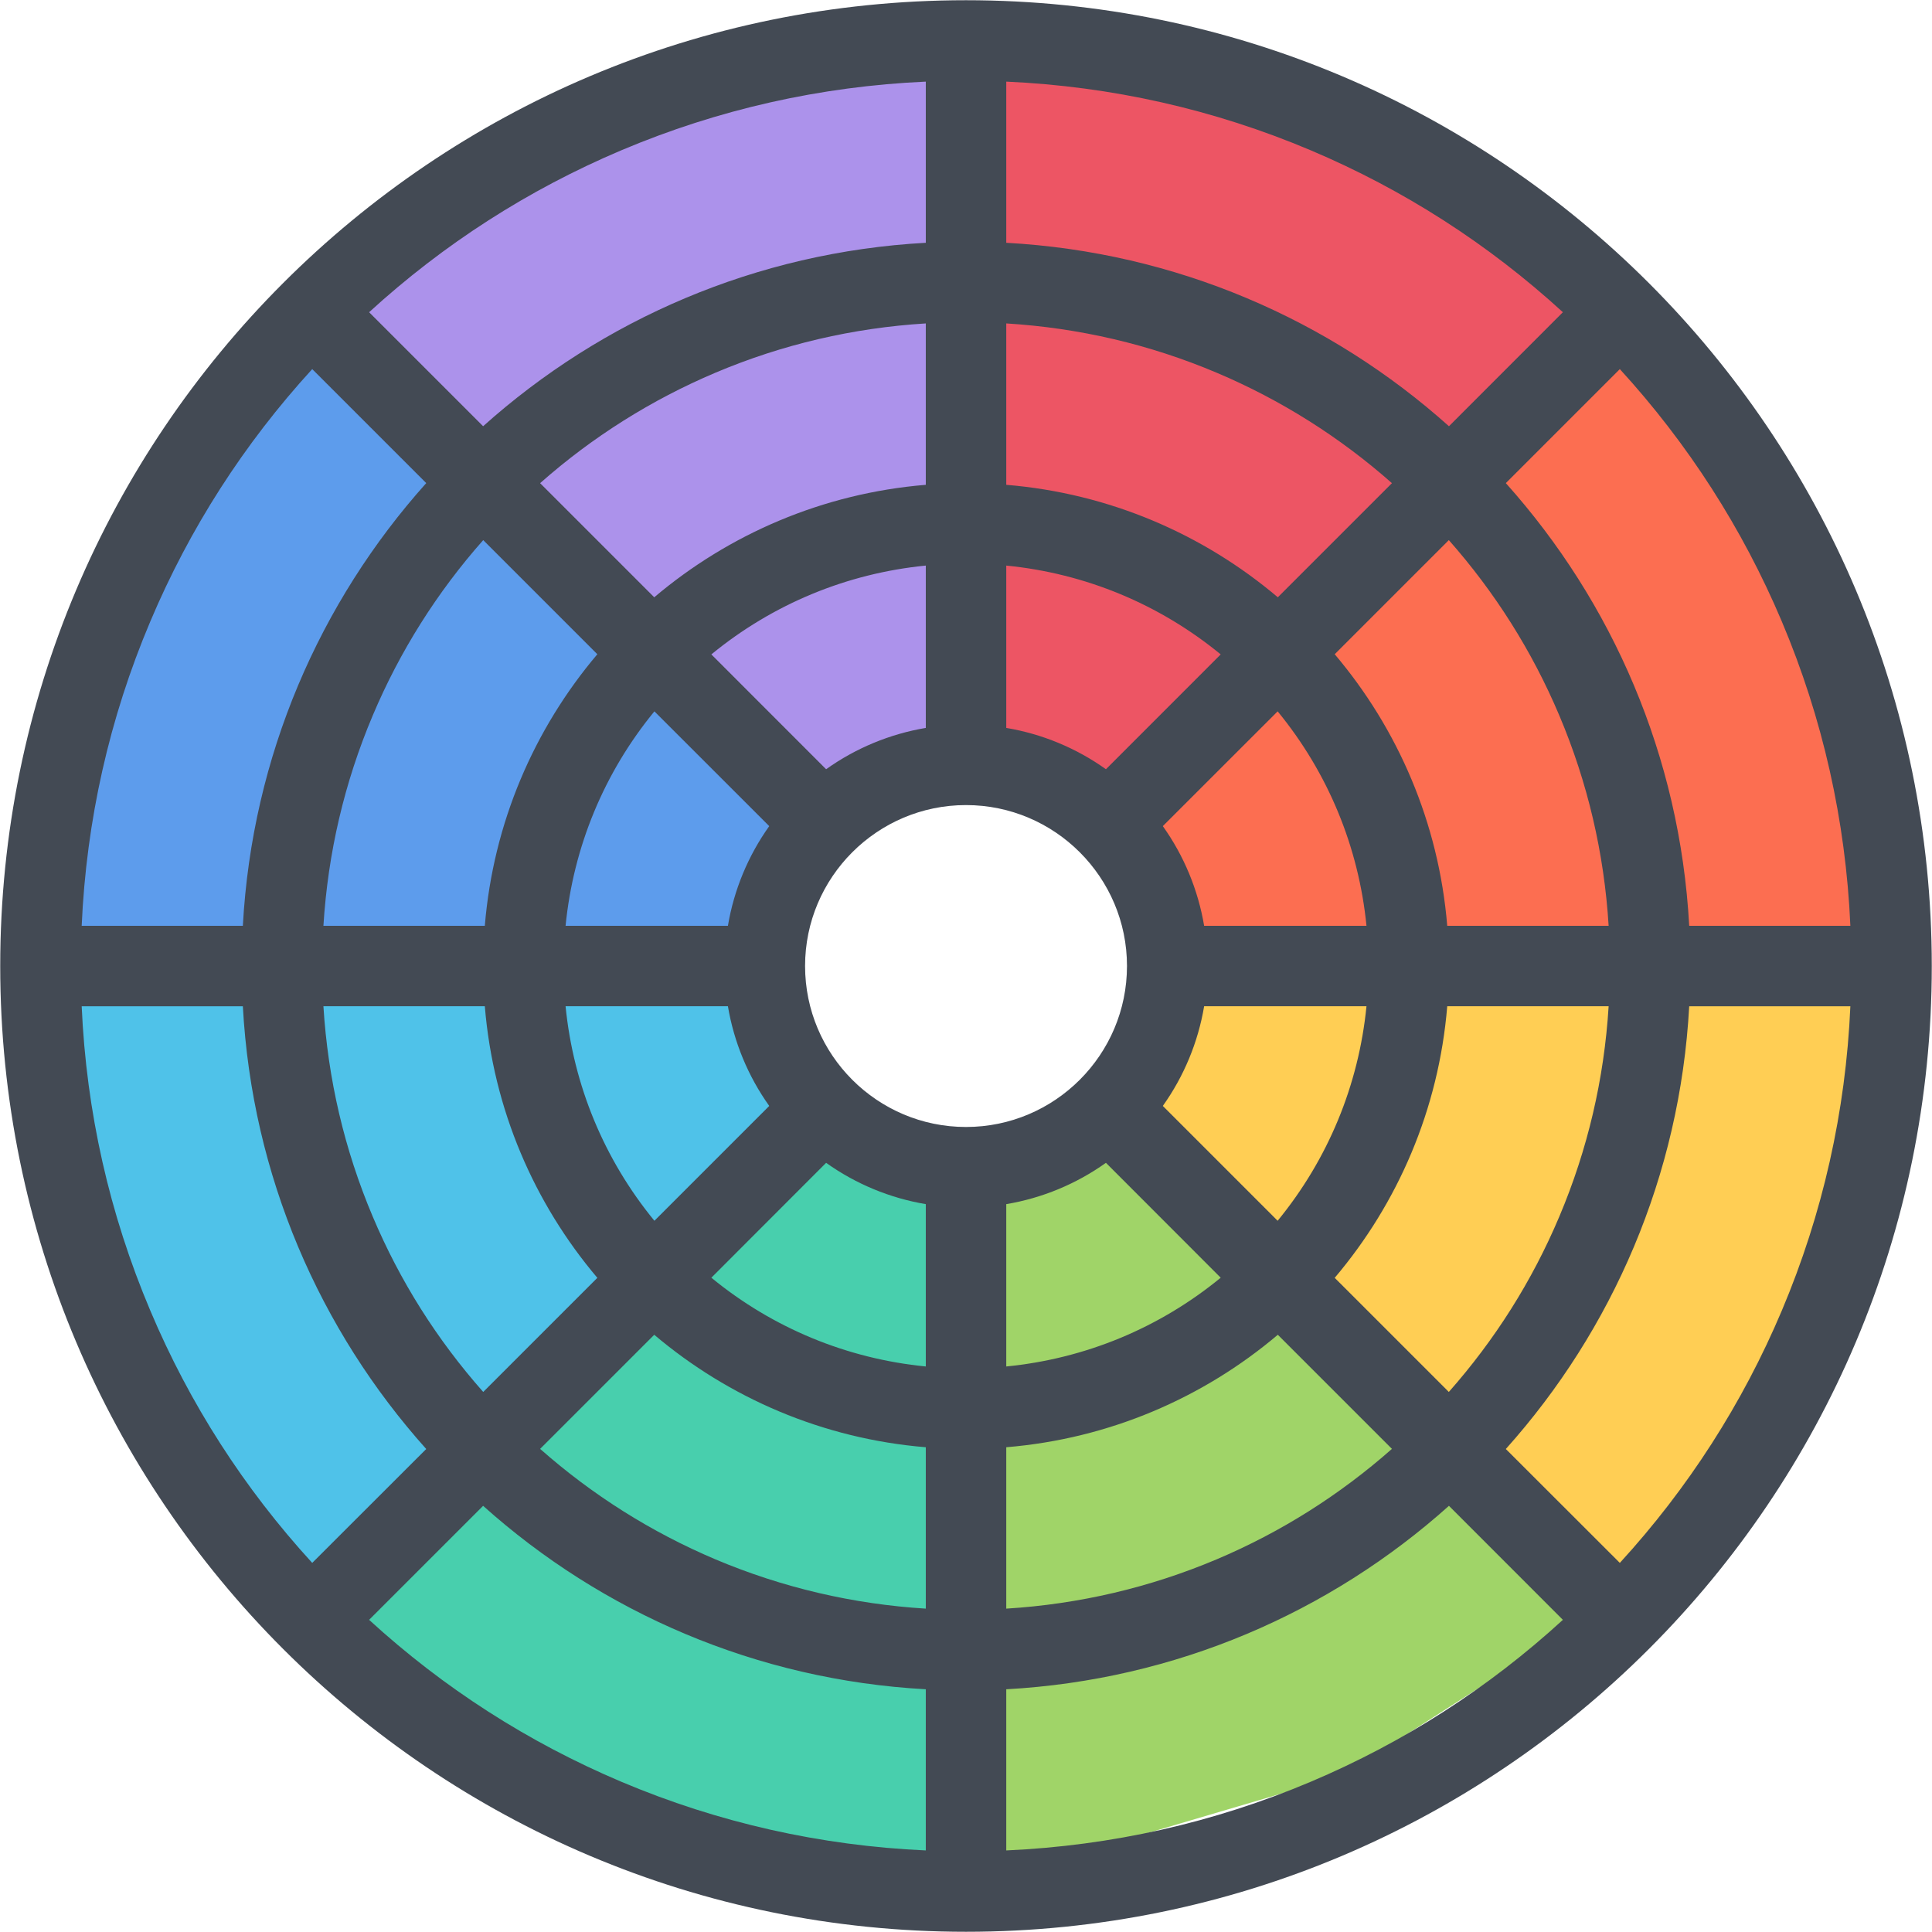
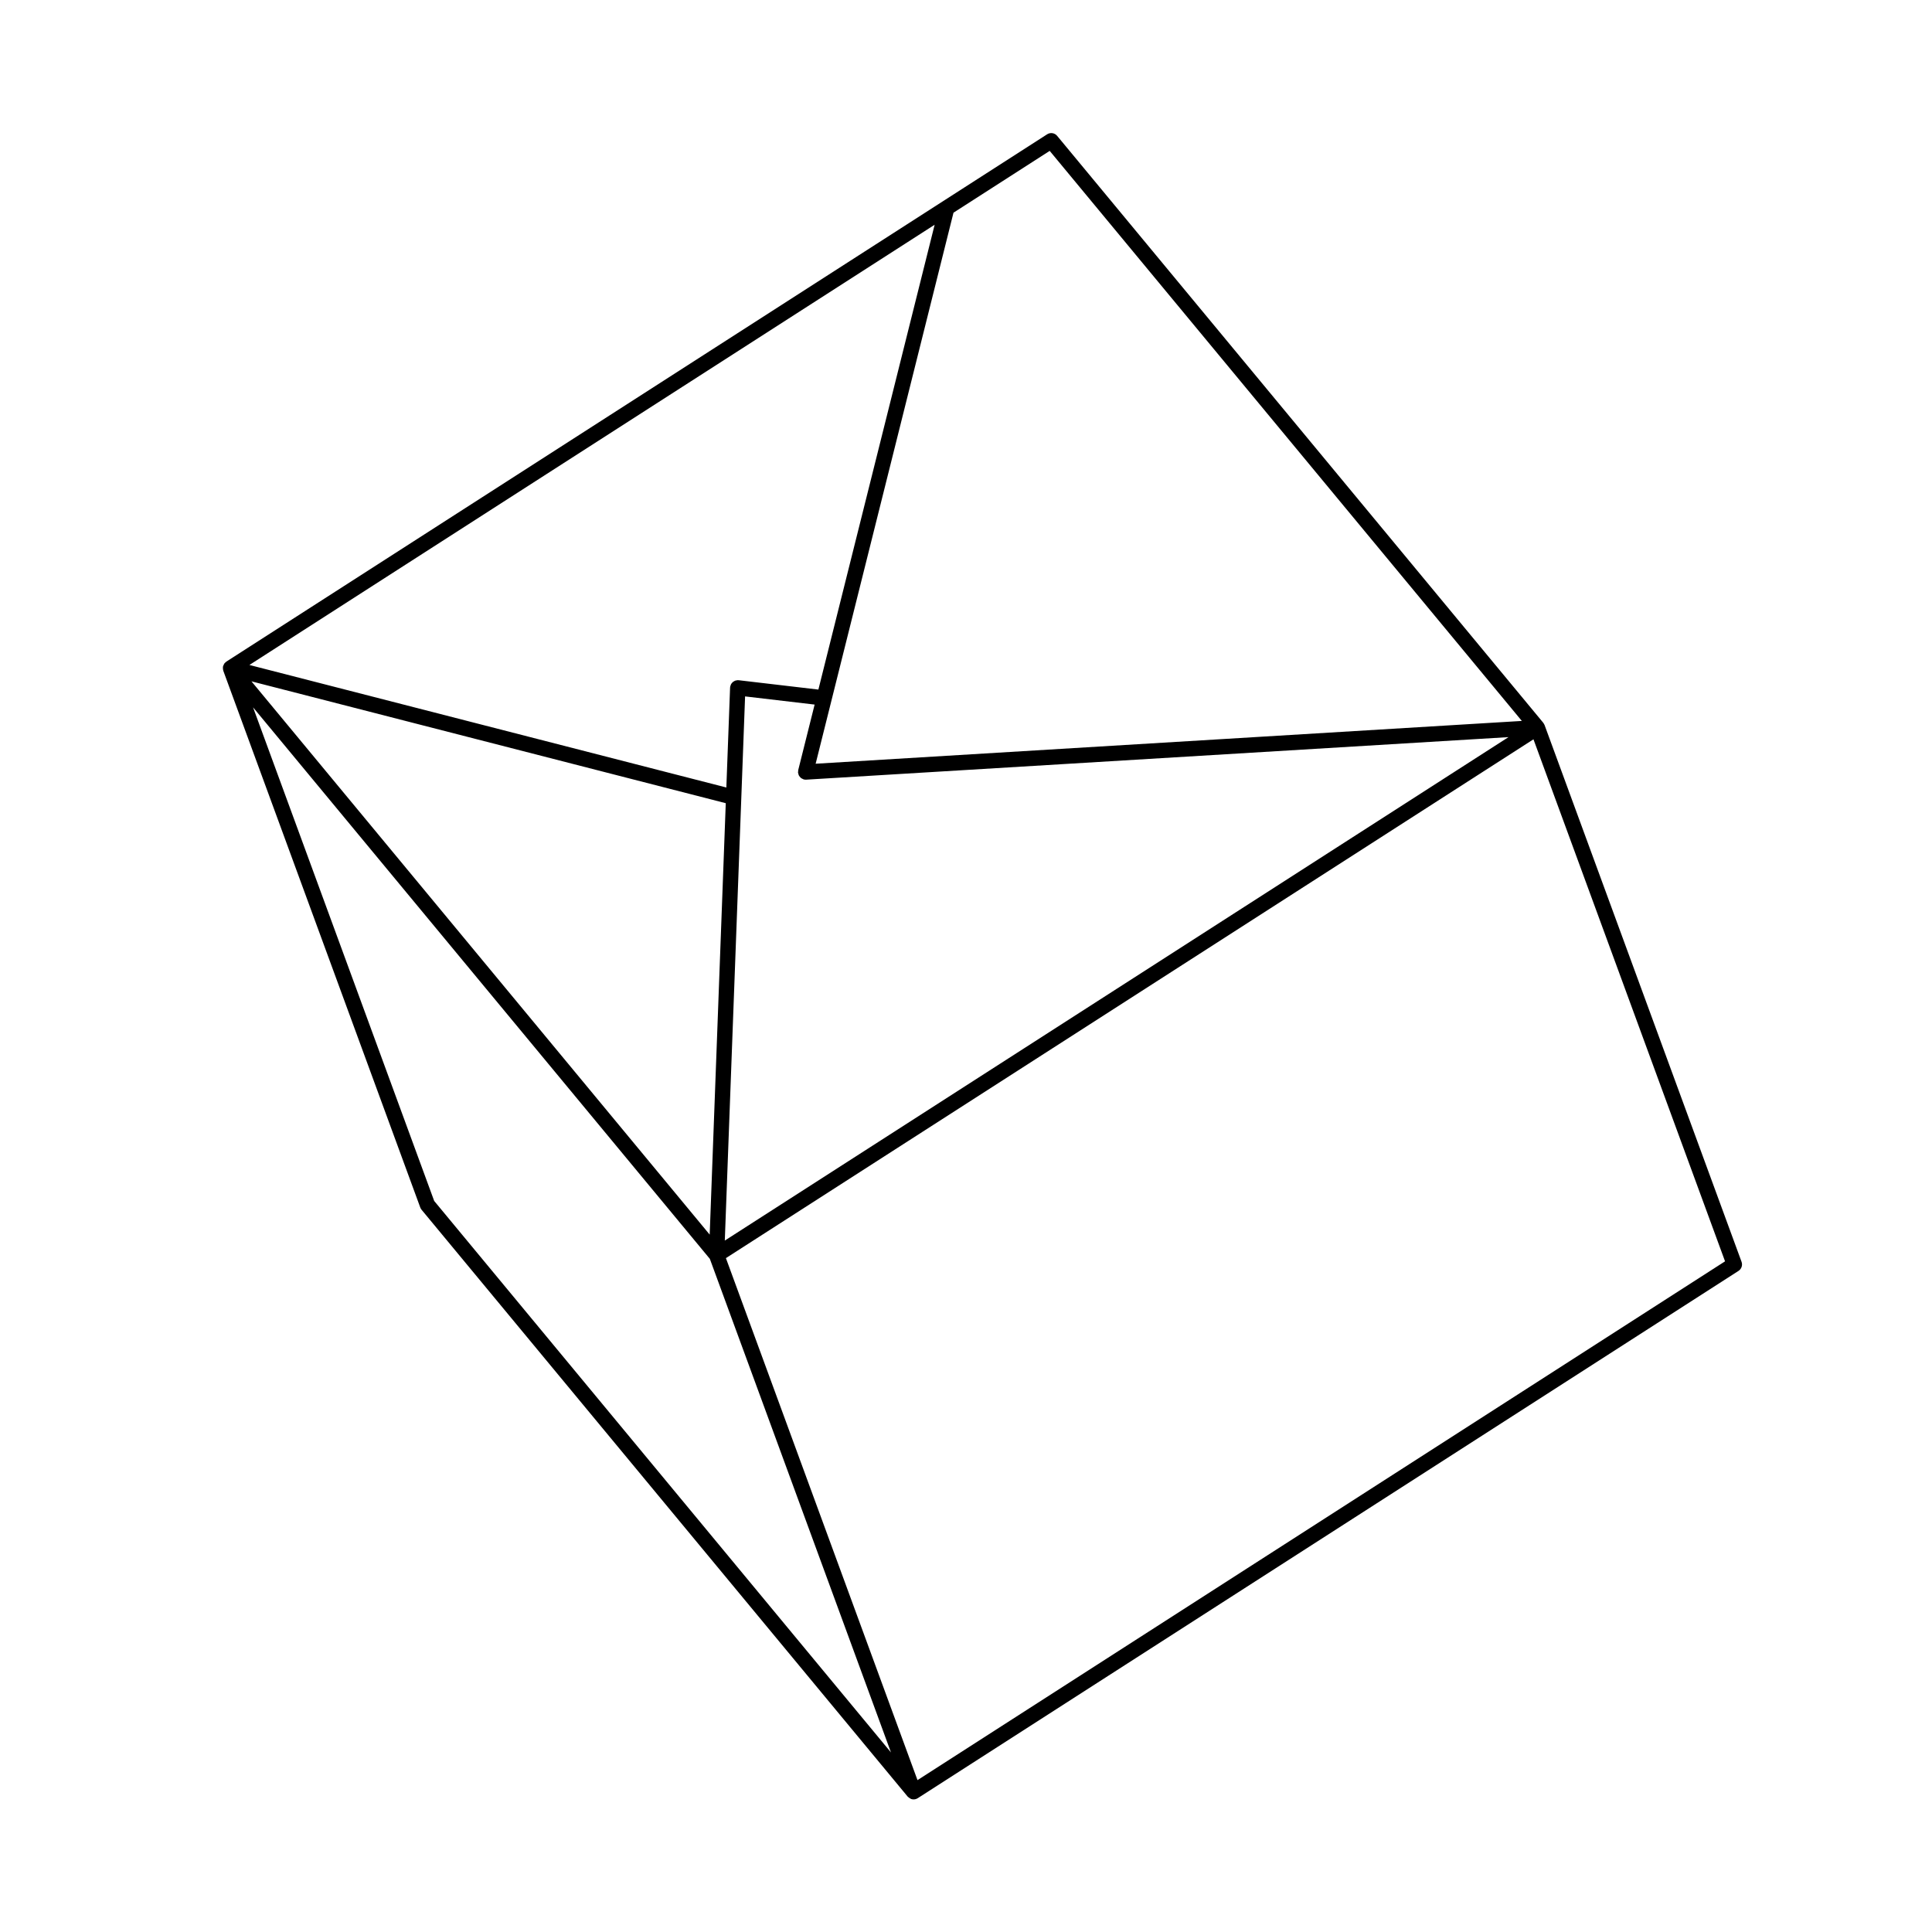
- <svg xmlns="http://www.w3.org/2000/svg" t="1662894533312" class="icon" viewBox="0 0 1024 1024" version="1.1" p-id="4984" width="200" height="200">
-   <path d="M306.204 76.256L161.456 169.14l268.468 263.222 78.952-26.338V16.55z" fill="#AC92EB" p-id="4985" />
-   <path d="M711.546 941.09l144.718-92.916-268.438-263.158-78.95 26.274v389.598z" fill="#A0D468" p-id="4986" />
-   <path d="M343.944 962.834l168.024 36.68-3.75-375.946-74.42-37.242L158.394 861.732z" fill="#48CFAD" p-id="4987" />
-   <path d="M63.29 714.016l92.884 144.716 263.16-268.468-26.276-78.952H3.554z" fill="#4FC2E9" p-id="4988" />
-   <path d="M51.98 359.566L15.3 527.59l375.914-3.748 37.242-74.39L153.05 174.016z" fill="#5D9CEC" p-id="4989" />
-   <path d="M676.898 56.51L508.876 19.864l3.748 375.914 74.39 37.27L862.45 157.614z" fill="#ED5564" p-id="4990" />
-   <path d="M957.554 305.328l-92.886-144.686-263.158 268.44 26.276 78.95 364.074 3.28z" fill="#FC6E51" p-id="4991" />
-   <path d="M968.832 659.78l36.71-168.026-375.914 3.782-37.242 74.388 275.406 275.438z" fill="#FFCE54" p-id="4992" />
-   <path d="M512 0.118C229.314 0.118 0.118 229.314 0.118 512 0.118 794.748 229.316 1023.882 512 1023.882c282.716 0 511.884-229.134 511.884-511.882C1023.882 229.314 794.714 0.118 512 0.118z m432.4 329.268c21.682 51.3 33.868 105.476 36.334 161.306h-85.418c-4.904-89.948-40.8-171.648-97.196-234.634l60.424-60.424c36.148 39.524 64.988 84.418 85.856 133.752zM512 597.324c-47.02 0-85.292-38.274-85.292-85.324 0-47.02 38.272-85.292 85.292-85.292 47.052 0 85.326 38.272 85.326 85.292-0.002 47.05-38.276 85.324-85.326 85.324z m74.17-189.614a127.324 127.324 0 0 0-52.832-21.9v-86.042c41.866 4.124 81.138 20.402 113.662 47.084l-60.83 60.858z m-95.478-21.9a127.528 127.528 0 0 0-52.832 21.9l-60.83-60.86c32.524-26.682 71.796-42.958 113.662-47.084v86.044z m-82.982 52.052a127.492 127.492 0 0 0-21.902 52.832h-86.042c4.156-41.866 20.402-81.138 47.084-113.662l60.86 60.83z m-21.9 95.478a127.496 127.496 0 0 0 21.902 52.83l-60.862 60.862c-26.68-32.554-42.928-71.826-47.084-113.692h86.044z m52.05 82.98a127.49 127.49 0 0 0 52.832 21.9v86.042c-41.866-4.124-81.138-20.37-113.662-47.05l60.83-60.892z m95.478 21.9a127.35 127.35 0 0 0 52.832-21.9l60.83 60.892c-32.524 26.682-71.796 42.928-113.662 47.05V638.22z m82.982-52.05a127.492 127.492 0 0 0 21.9-52.83h86.042c-4.156 41.866-20.402 81.136-47.084 113.692l-60.858-60.862z m21.9-95.478a127.528 127.528 0 0 0-21.9-52.832l60.86-60.83c26.682 32.524 42.928 71.796 47.084 113.662H638.22z m39.054-174.116c-39.49-33.43-89.292-55.112-143.936-59.612V171.422c38.552 2.376 75.982 11.092 111.506 26.12a340.132 340.132 0 0 1 92.916 58.548l-60.486 60.486z m-186.582-59.612c-54.644 4.5-104.414 26.182-143.936 59.612l-60.486-60.486a340.114 340.114 0 0 1 92.916-58.548c35.522-15.028 72.952-23.744 111.504-26.12v85.542z m-174.086 89.792c-33.46 39.522-55.144 89.292-59.642 143.936H171.42c2.376-38.554 11.124-75.982 26.15-111.504a338.588 338.588 0 0 1 58.55-92.916l60.486 60.484z m-59.642 186.584c4.5 54.642 26.182 104.444 59.642 143.936l-60.486 60.486c-24.496-27.682-44.146-58.8-58.55-92.918-15.028-35.524-23.776-72.952-26.15-111.504h85.544z m89.792 174.116c39.522 33.43 89.292 55.114 143.936 59.612v85.542c-38.554-2.376-75.982-11.124-111.504-26.12-34.086-14.434-65.236-34.118-92.916-58.548l60.484-60.486z m186.582 59.61c54.644-4.498 104.446-26.182 143.936-59.612l60.486 60.486c-27.682 24.432-58.83 44.116-92.916 58.548-35.524 14.996-72.954 23.744-111.506 26.12v-85.542z m174.084-89.79c33.462-39.492 55.144-89.292 59.644-143.936h85.542c-2.376 38.552-11.124 75.98-26.152 111.504-14.402 34.118-34.086 65.236-58.546 92.918l-60.488-60.486z m59.644-186.584c-4.5-54.644-26.182-104.414-59.644-143.936l60.488-60.486c24.46 27.68 44.144 58.832 58.546 92.916 15.03 35.522 23.778 72.952 26.152 111.504h-85.542z m61.298-325.206l-60.39 60.424c-62.986-56.394-144.688-92.292-234.634-97.228V43.264c55.83 2.5 110.006 14.684 161.306 36.368 49.33 20.868 94.228 49.706 133.718 85.854zM490.692 43.264v85.418c-89.948 4.936-171.648 40.834-234.632 97.228L195.634 165.486c39.522-36.148 84.418-64.986 133.75-85.856 51.302-21.682 105.478-33.866 161.308-36.366zM165.486 195.634l60.424 60.424c-56.394 62.986-92.292 144.686-97.196 234.634h-85.42c2.468-55.832 14.652-110.006 36.366-161.306 20.84-49.334 49.676-94.228 85.826-133.752zM79.662 694.644c-21.714-51.3-33.898-105.474-36.366-161.304h85.418c4.904 89.948 40.802 171.68 97.196 234.664l-60.424 60.362c-36.15-39.49-64.986-84.356-85.824-133.722z m115.972 163.9l60.424-60.424c62.986 56.426 144.686 92.292 234.632 97.228v85.418c-55.83-2.5-110.006-14.684-161.306-36.368-49.332-20.866-94.228-49.674-133.75-85.854z m337.704 122.224v-85.418c89.948-4.936 171.648-40.802 234.634-97.228l60.39 60.424c-39.49 36.18-84.386 64.986-133.718 85.856-51.3 21.682-105.476 33.866-161.306 36.366z m325.206-152.402l-60.424-60.362c56.394-62.984 92.292-144.716 97.196-234.664h85.418c-2.466 55.83-14.652 110.004-36.334 161.304-20.868 49.366-49.708 94.232-85.856 133.722z" fill="#434A54" p-id="4993" />
+ <svg xmlns="http://www.w3.org/2000/svg" t="1663053951611" class="icon" viewBox="0 0 1024 1024" version="1.1" p-id="4352" width="200" height="200">
+   <path d="M923.06 668.78l-104.41-284.5c-0.02-0.05-0.06-0.08-0.08-0.13-0.13-0.35-0.33-0.65-0.55-0.95-0.03-0.04-0.03-0.09-0.06-0.12l-0.19-0.23c-0.09-0.1-0.15-0.21-0.25-0.3L560.31 72.01a4.042 4.042 0 0 0-5.32-0.82L119.96 350.67c-0.11 0.07-0.17 0.19-0.27 0.27-0.25 0.19-0.5 0.38-0.69 0.62-0.05 0.07-0.09 0.14-0.14 0.21-0.09 0.13-0.15 0.28-0.22 0.42-0.13 0.24-0.25 0.47-0.33 0.73-0.02 0.06-0.06 0.1-0.08 0.16-0.02 0.07 0 0.13-0.01 0.2-0.01 0.06-0.06 0.12-0.07 0.18-0.01 0.08 0.02 0.16 0.01 0.25-0.02 0.24-0.02 0.47 0 0.71 0.01 0.18 0.04 0.35 0.07 0.52 0.03 0.12 0.04 0.24 0.08 0.36 0.02 0.06 0.01 0.13 0.03 0.19l104.41 284.5c0.16 0.44 0.4 0.84 0.69 1.2L481.1 952.25c0.05 0.06 0.12 0.08 0.18 0.14 0.2 0.21 0.43 0.35 0.67 0.52 0.26 0.18 0.51 0.38 0.8 0.49 0.07 0.02 0.11 0.09 0.18 0.11 0.42 0.14 0.86 0.21 1.29 0.21 0.69 0 1.39-0.17 2.02-0.54 0.04-0.02 0.06-0.06 0.1-0.08 0.02-0.02 0.06-0.01 0.08-0.02L921.45 673.6a4.078 4.078 0 0 0 1.61-4.82zM423.07 408.19c-0.05 0.22-0.01 0.43-0.03 0.64-0.02 0.2-0.09 0.38-0.08 0.59 0 0.07 0.04 0.12 0.05 0.19 0.03 0.26 0.12 0.5 0.19 0.75 0.08 0.25 0.14 0.51 0.27 0.74 0.11 0.2 0.26 0.37 0.41 0.56 0.17 0.22 0.34 0.43 0.55 0.61 0.18 0.15 0.38 0.25 0.58 0.37 0.25 0.14 0.49 0.28 0.77 0.37 0.09 0.03 0.16 0.1 0.25 0.12 0.33 0.08 0.66 0.12 0.98 0.12 0.08 0 0.16 0 0.25-0.01l372.28-22.55-415.38 266.84 10.75-288.42 36.86 4.33-8.7 34.75z m-46.92 246.18L133.28 361.13l251.39 64.58-8.52 228.66z m57.61-288.88l-42.27-4.96c-0.06 0-0.1 0.02-0.16 0.02s-0.11-0.04-0.16-0.04c-0.36-0.02-0.7 0.08-1.04 0.16-0.11 0.02-0.23 0.02-0.34 0.05-0.3 0.1-0.56 0.26-0.82 0.42-0.21 0.12-0.43 0.23-0.61 0.38-0.12 0.11-0.2 0.24-0.31 0.36-0.25 0.27-0.48 0.54-0.64 0.87-0.09 0.17-0.11 0.36-0.17 0.54-0.09 0.26-0.22 0.5-0.25 0.79-0.01 0.06 0.02 0.11 0.01 0.17 0 0.05-0.04 0.1-0.04 0.15l-1.98 52.99-252.79-64.94 363.19-233.33-61.62 246.37z m122.6-285.52l250.25 302.14-374.3 22.68 73.06-292.06 50.99-32.76zM134.12 374.9l149.62 180.64 92.49 111.67 96.01 261.62-242.11-292.3-96.01-261.63z m352.17 568.6l-41.23-112.34-60.31-164.33 428.02-274.98 101.54 276.68L486.29 943.5z" p-id="4353" />
</svg>
